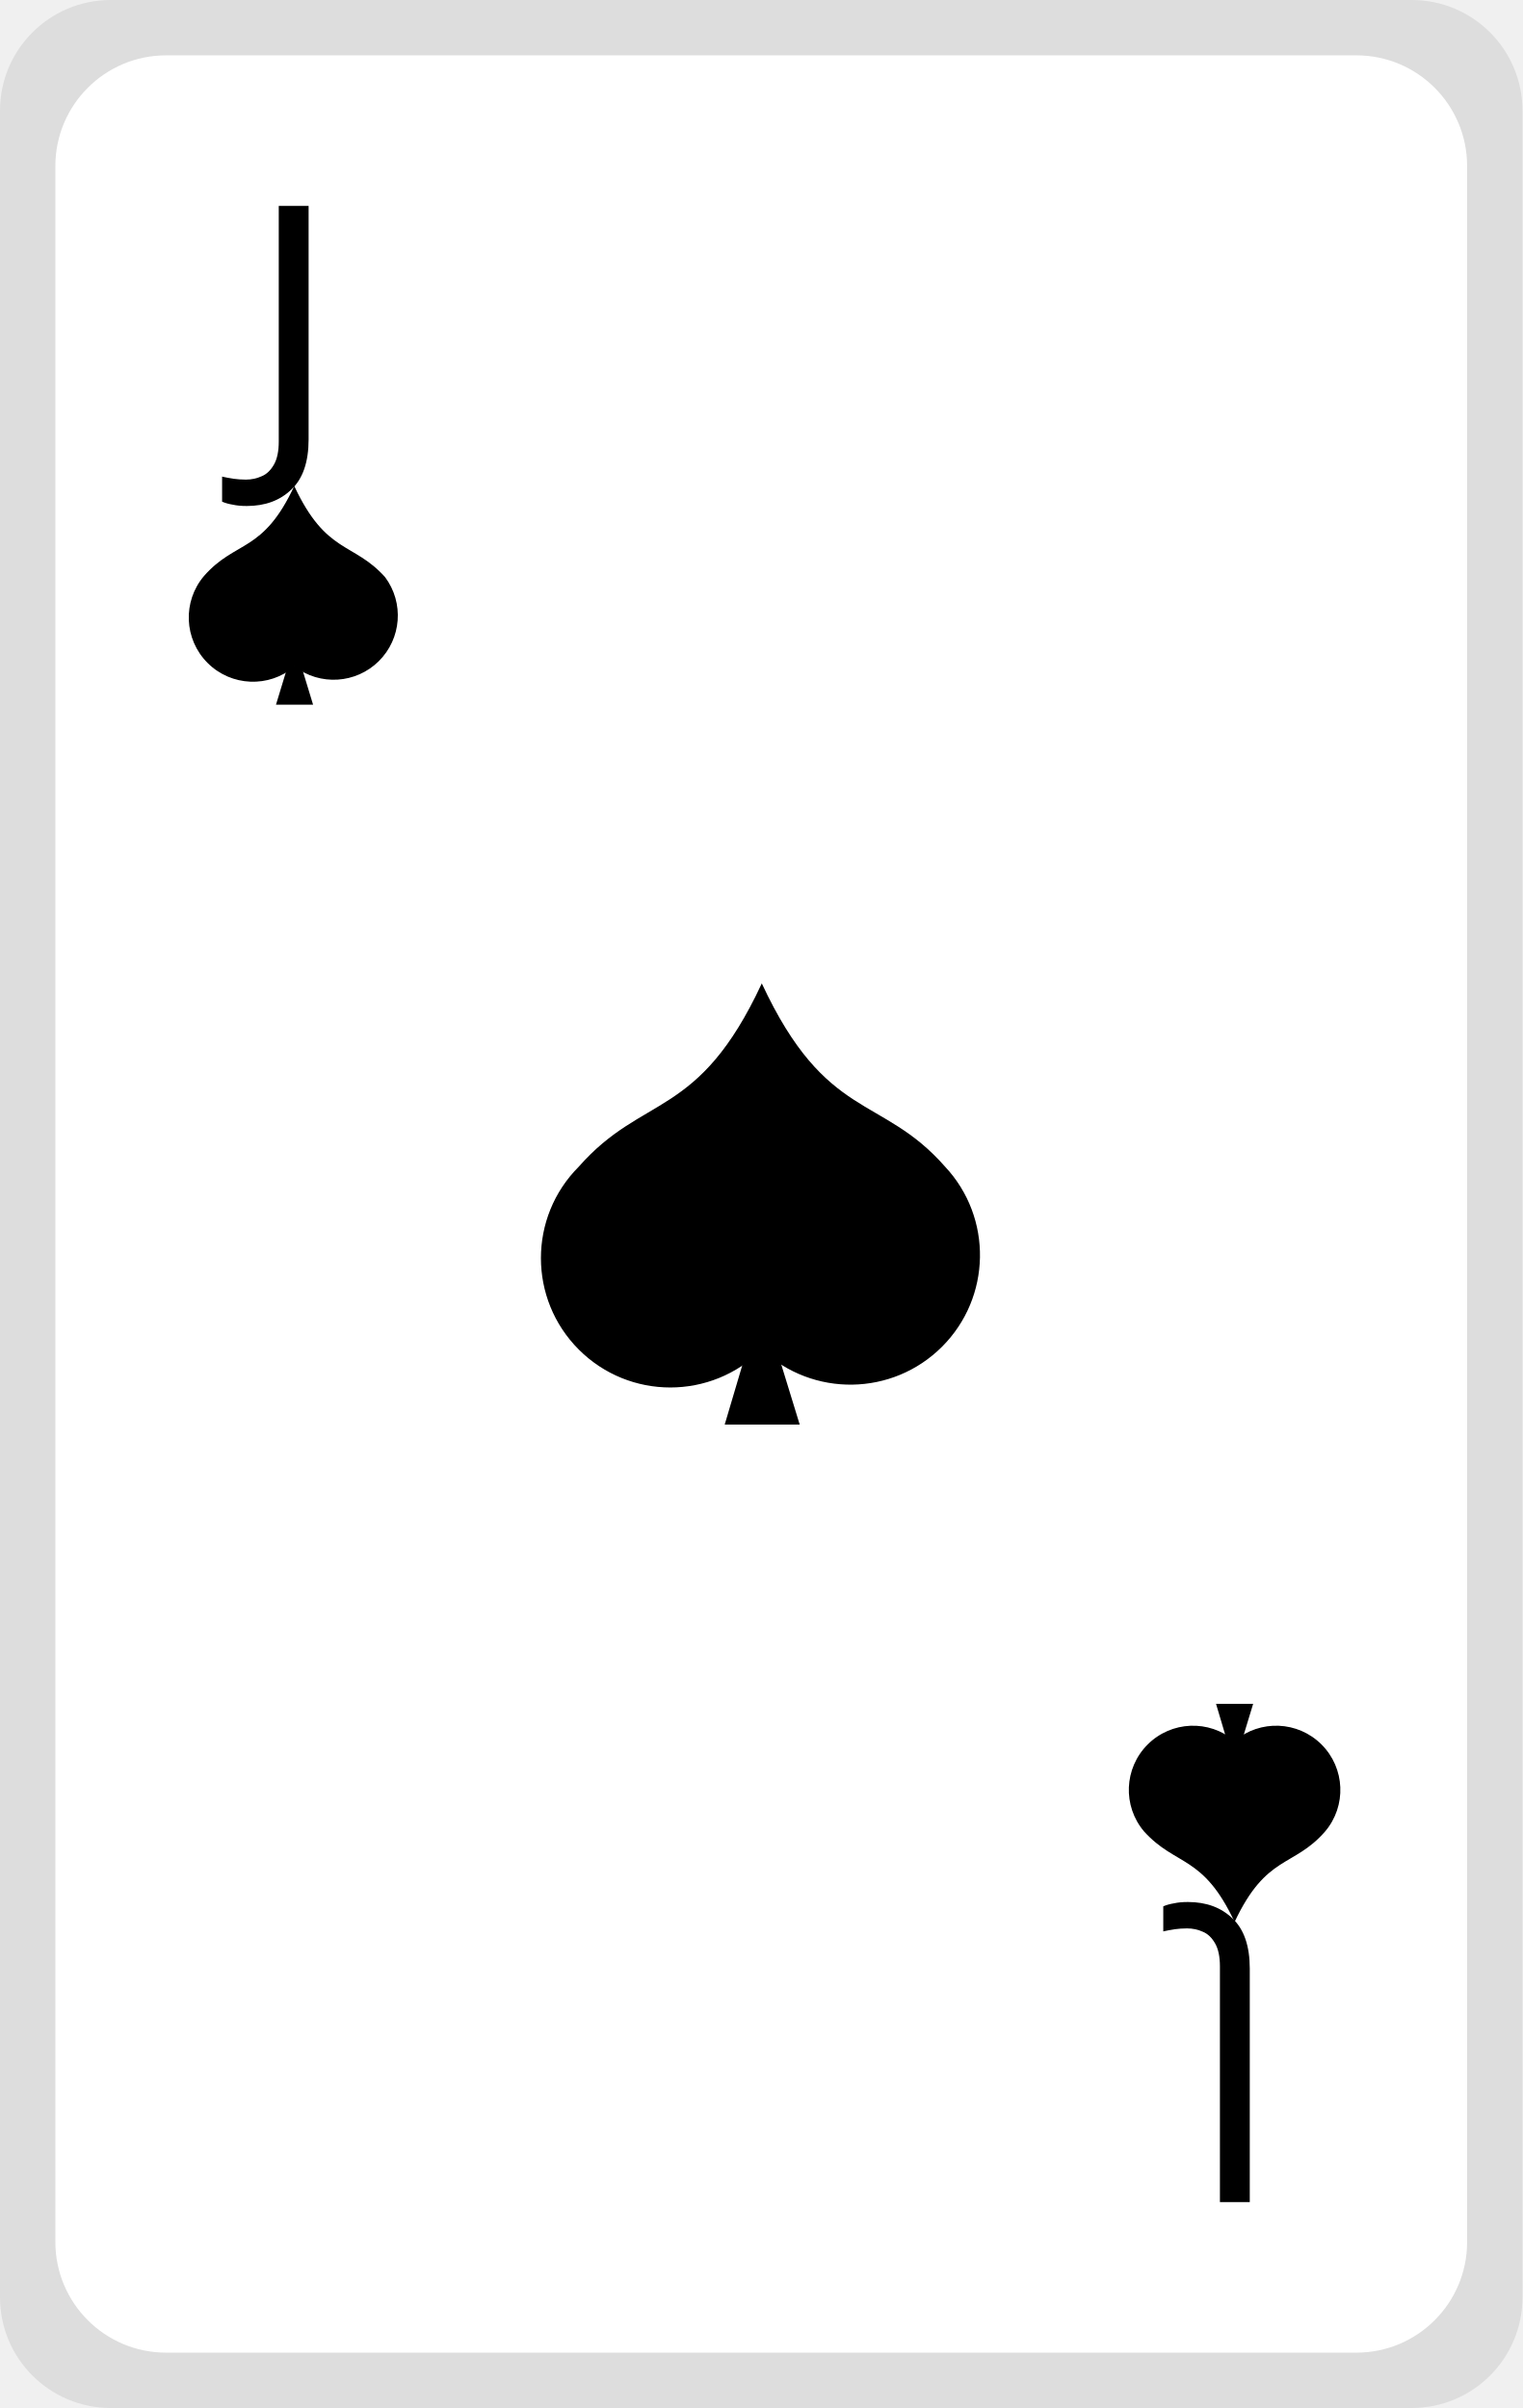
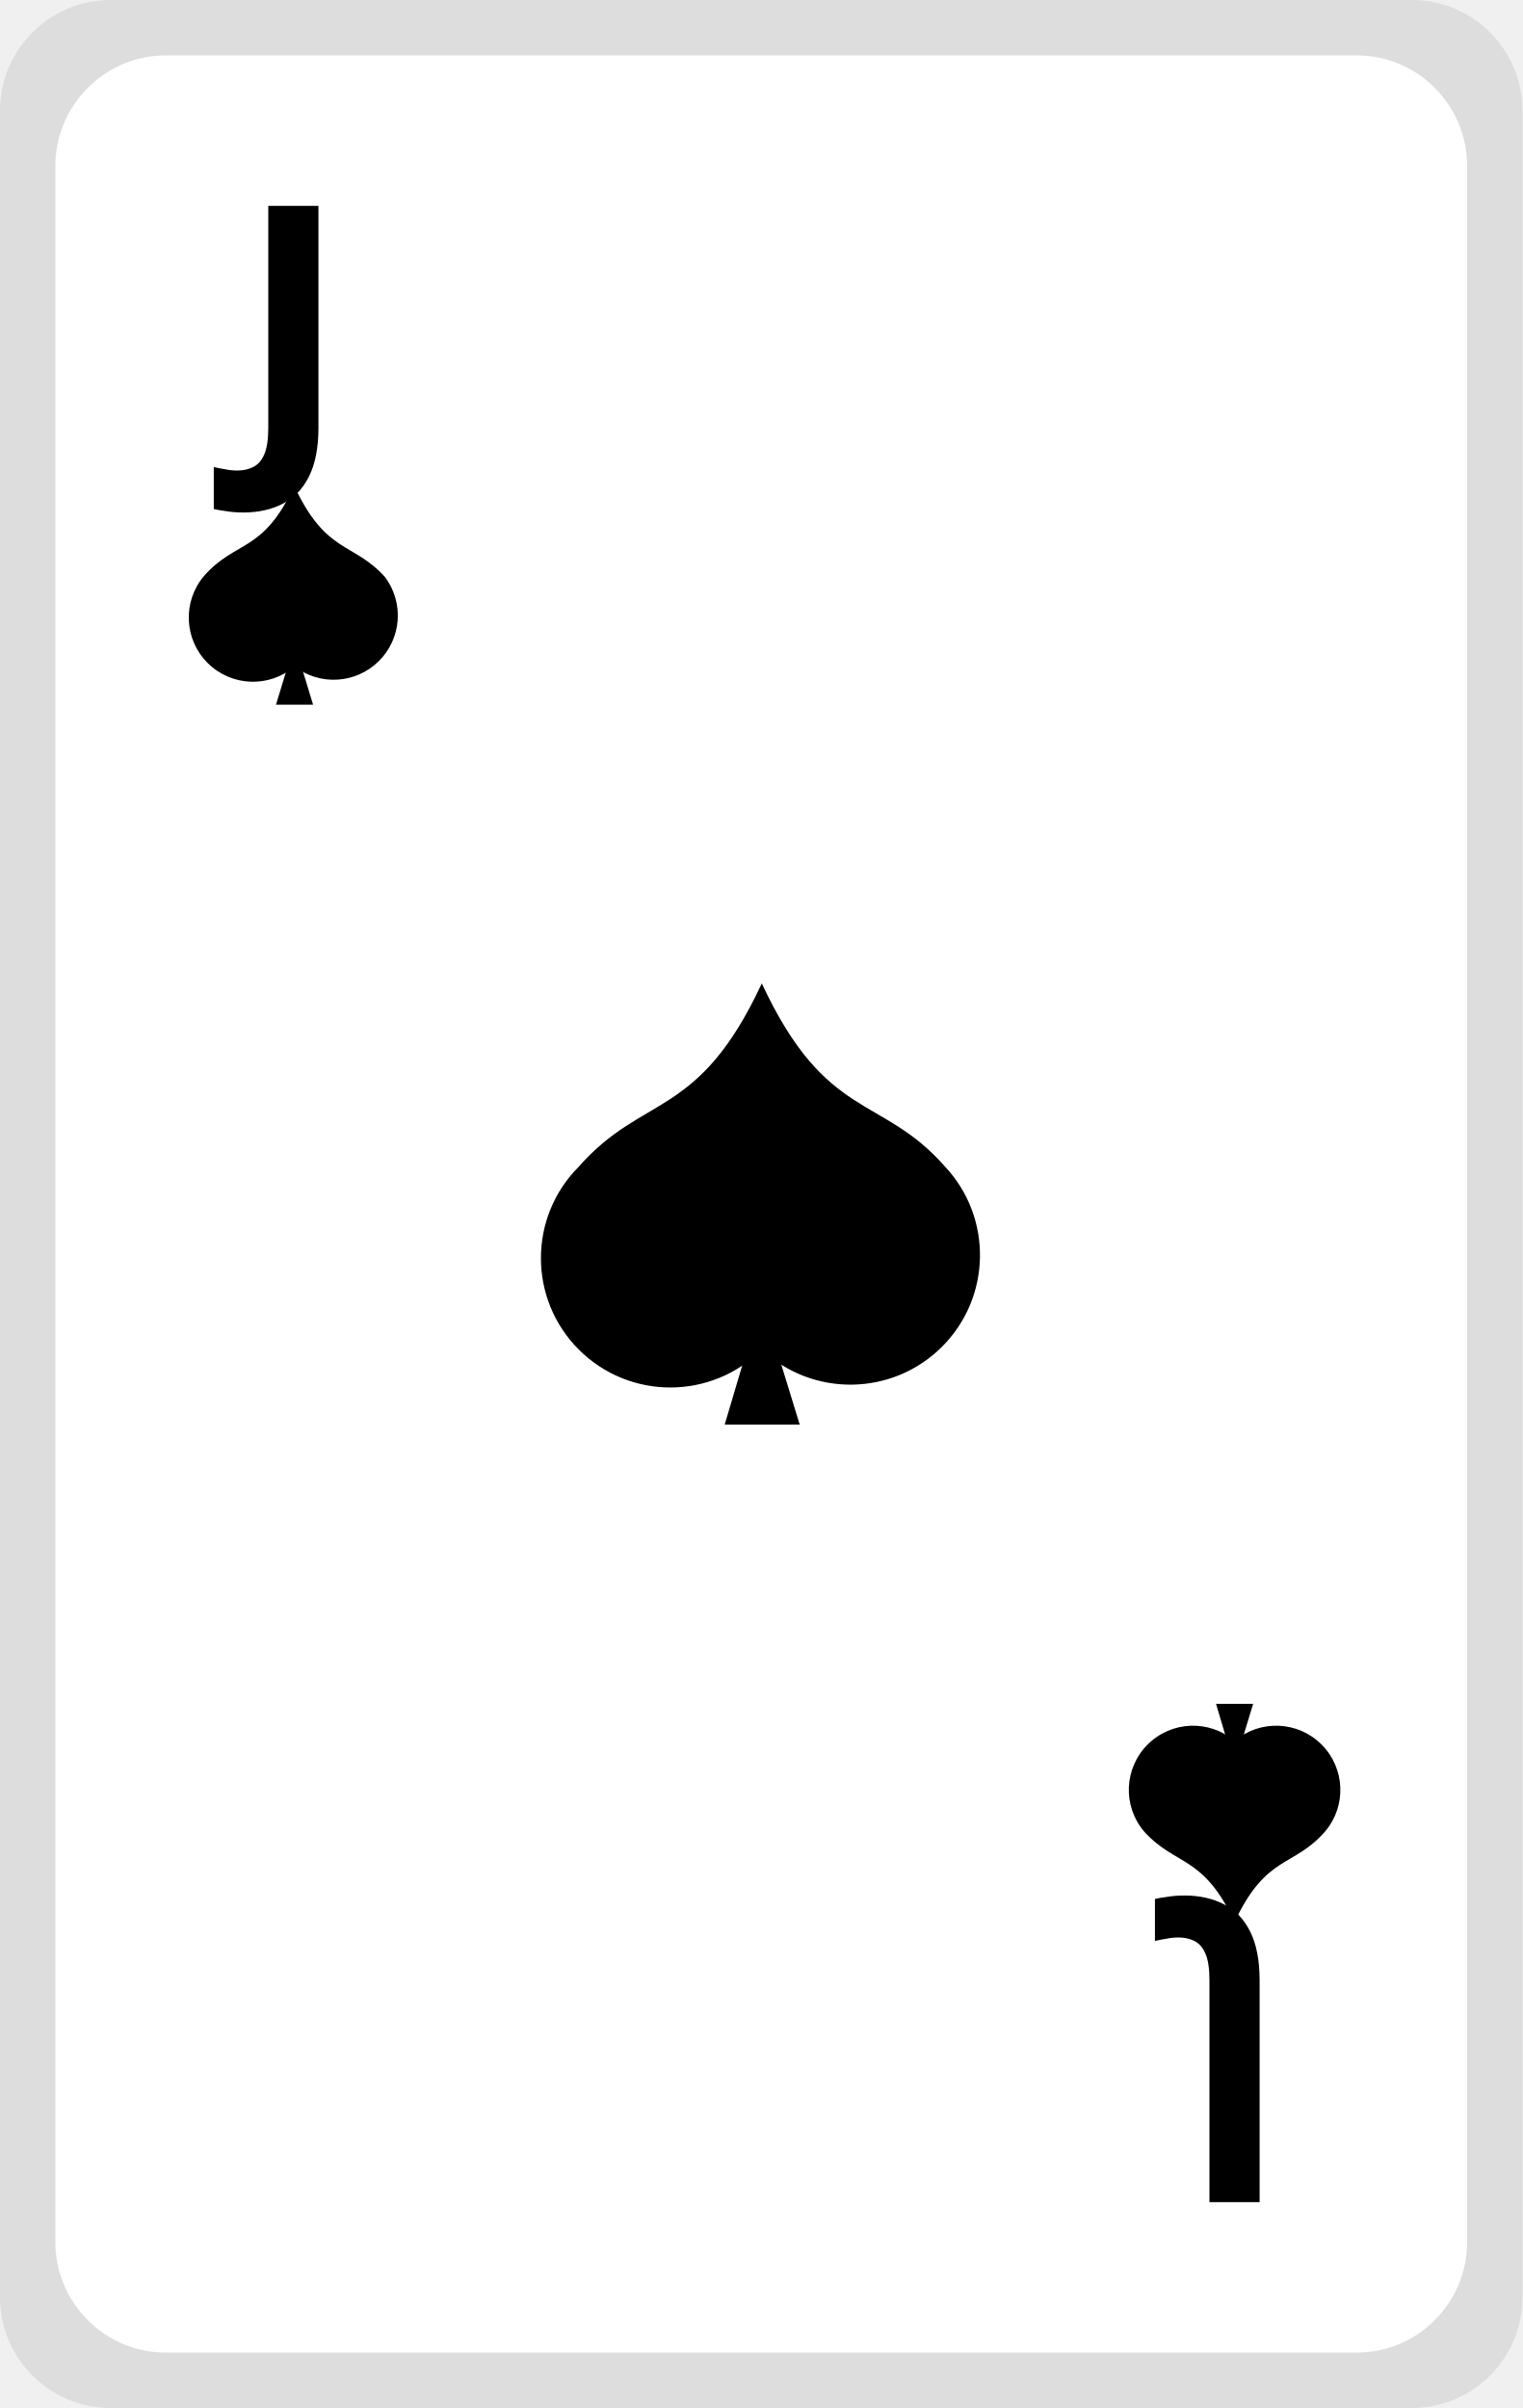
<svg xmlns="http://www.w3.org/2000/svg" id="Ebene_1" data-name="Ebene 1" viewBox="0 0 55 87">
  <defs>
-     <style>
-             .cls-1{fill:#ddd;}.cls-2{fill:#fff;}.cls-3{isolation:isolate;font-size:12px;font-family:RobotoSlab-Regular,
-             Roboto Slab;}.red{fill:#c90005;}
+     <style>.cls-1{fill:#ddd;}.cls-2{fill:#fff;}.cls-3{isolation:isolate;font-size:12px;font-family:RobotoSlab-Black,
+             Roboto Slab;font-weight:800;}.cls-4{fill:#c90005;}
        </style>
  </defs>
  <rect class="cls-1" width="55" height="87" rx="4" />
  <rect class="cls-2" x="2" y="2" width="51" height="83" rx="4" />
  <g id="text">
    <text class="cls-3" x="10.6" y="16" text-anchor="middle">J</text>
    <text class="cls-3" x="44.6" y="-71" text-anchor="middle" transform="scale(1,-1)">J</text>
  </g>
  <g>
    <path d="M10.64,17.58c1.15,2.45,2.13,2,3.27,3.27h0a2.32,2.32,0,0,1-3.27,3.23h0a2.32,2.32,0,0,1-3.27-3.27C8.52,19.5,9.5,20,10.64,17.54" transform="translate(0 0)" />
    <polygon points="11.31 25.46 9.97 25.46 10.39 24.08 10.89 24.08 11.31 25.46" />
  </g>
  <g>
    <path d="M27.52,35.53c2.33,5,4.32,4,6.62,6.62h0a4.68,4.68,0,0,1-6.62,6.61h0a4.67,4.67,0,0,1-6.61-6.61c2.33-2.65,4.31-1.68,6.61-6.62" transform="translate(0 0)" />
    <polygon points="28.89 51.47 26.18 51.47 27.01 48.67 28.03 48.67 28.89 51.47" />
  </g>
  <g>
    <path d="M44.6,69.44c-1.14-2.44-2.12-2-3.27-3.27A2.32,2.32,0,0,1,44.6,62.9h0a2.32,2.32,0,0,1,3.27,3.27h0c-1.14,1.31-2.12.82-3.27,3.27" transform="translate(0 0)" />
    <polygon points="44.85 62.94 44.34 62.94 43.93 61.56 45.27 61.56 44.85 62.94" />
  </g>
</svg>
